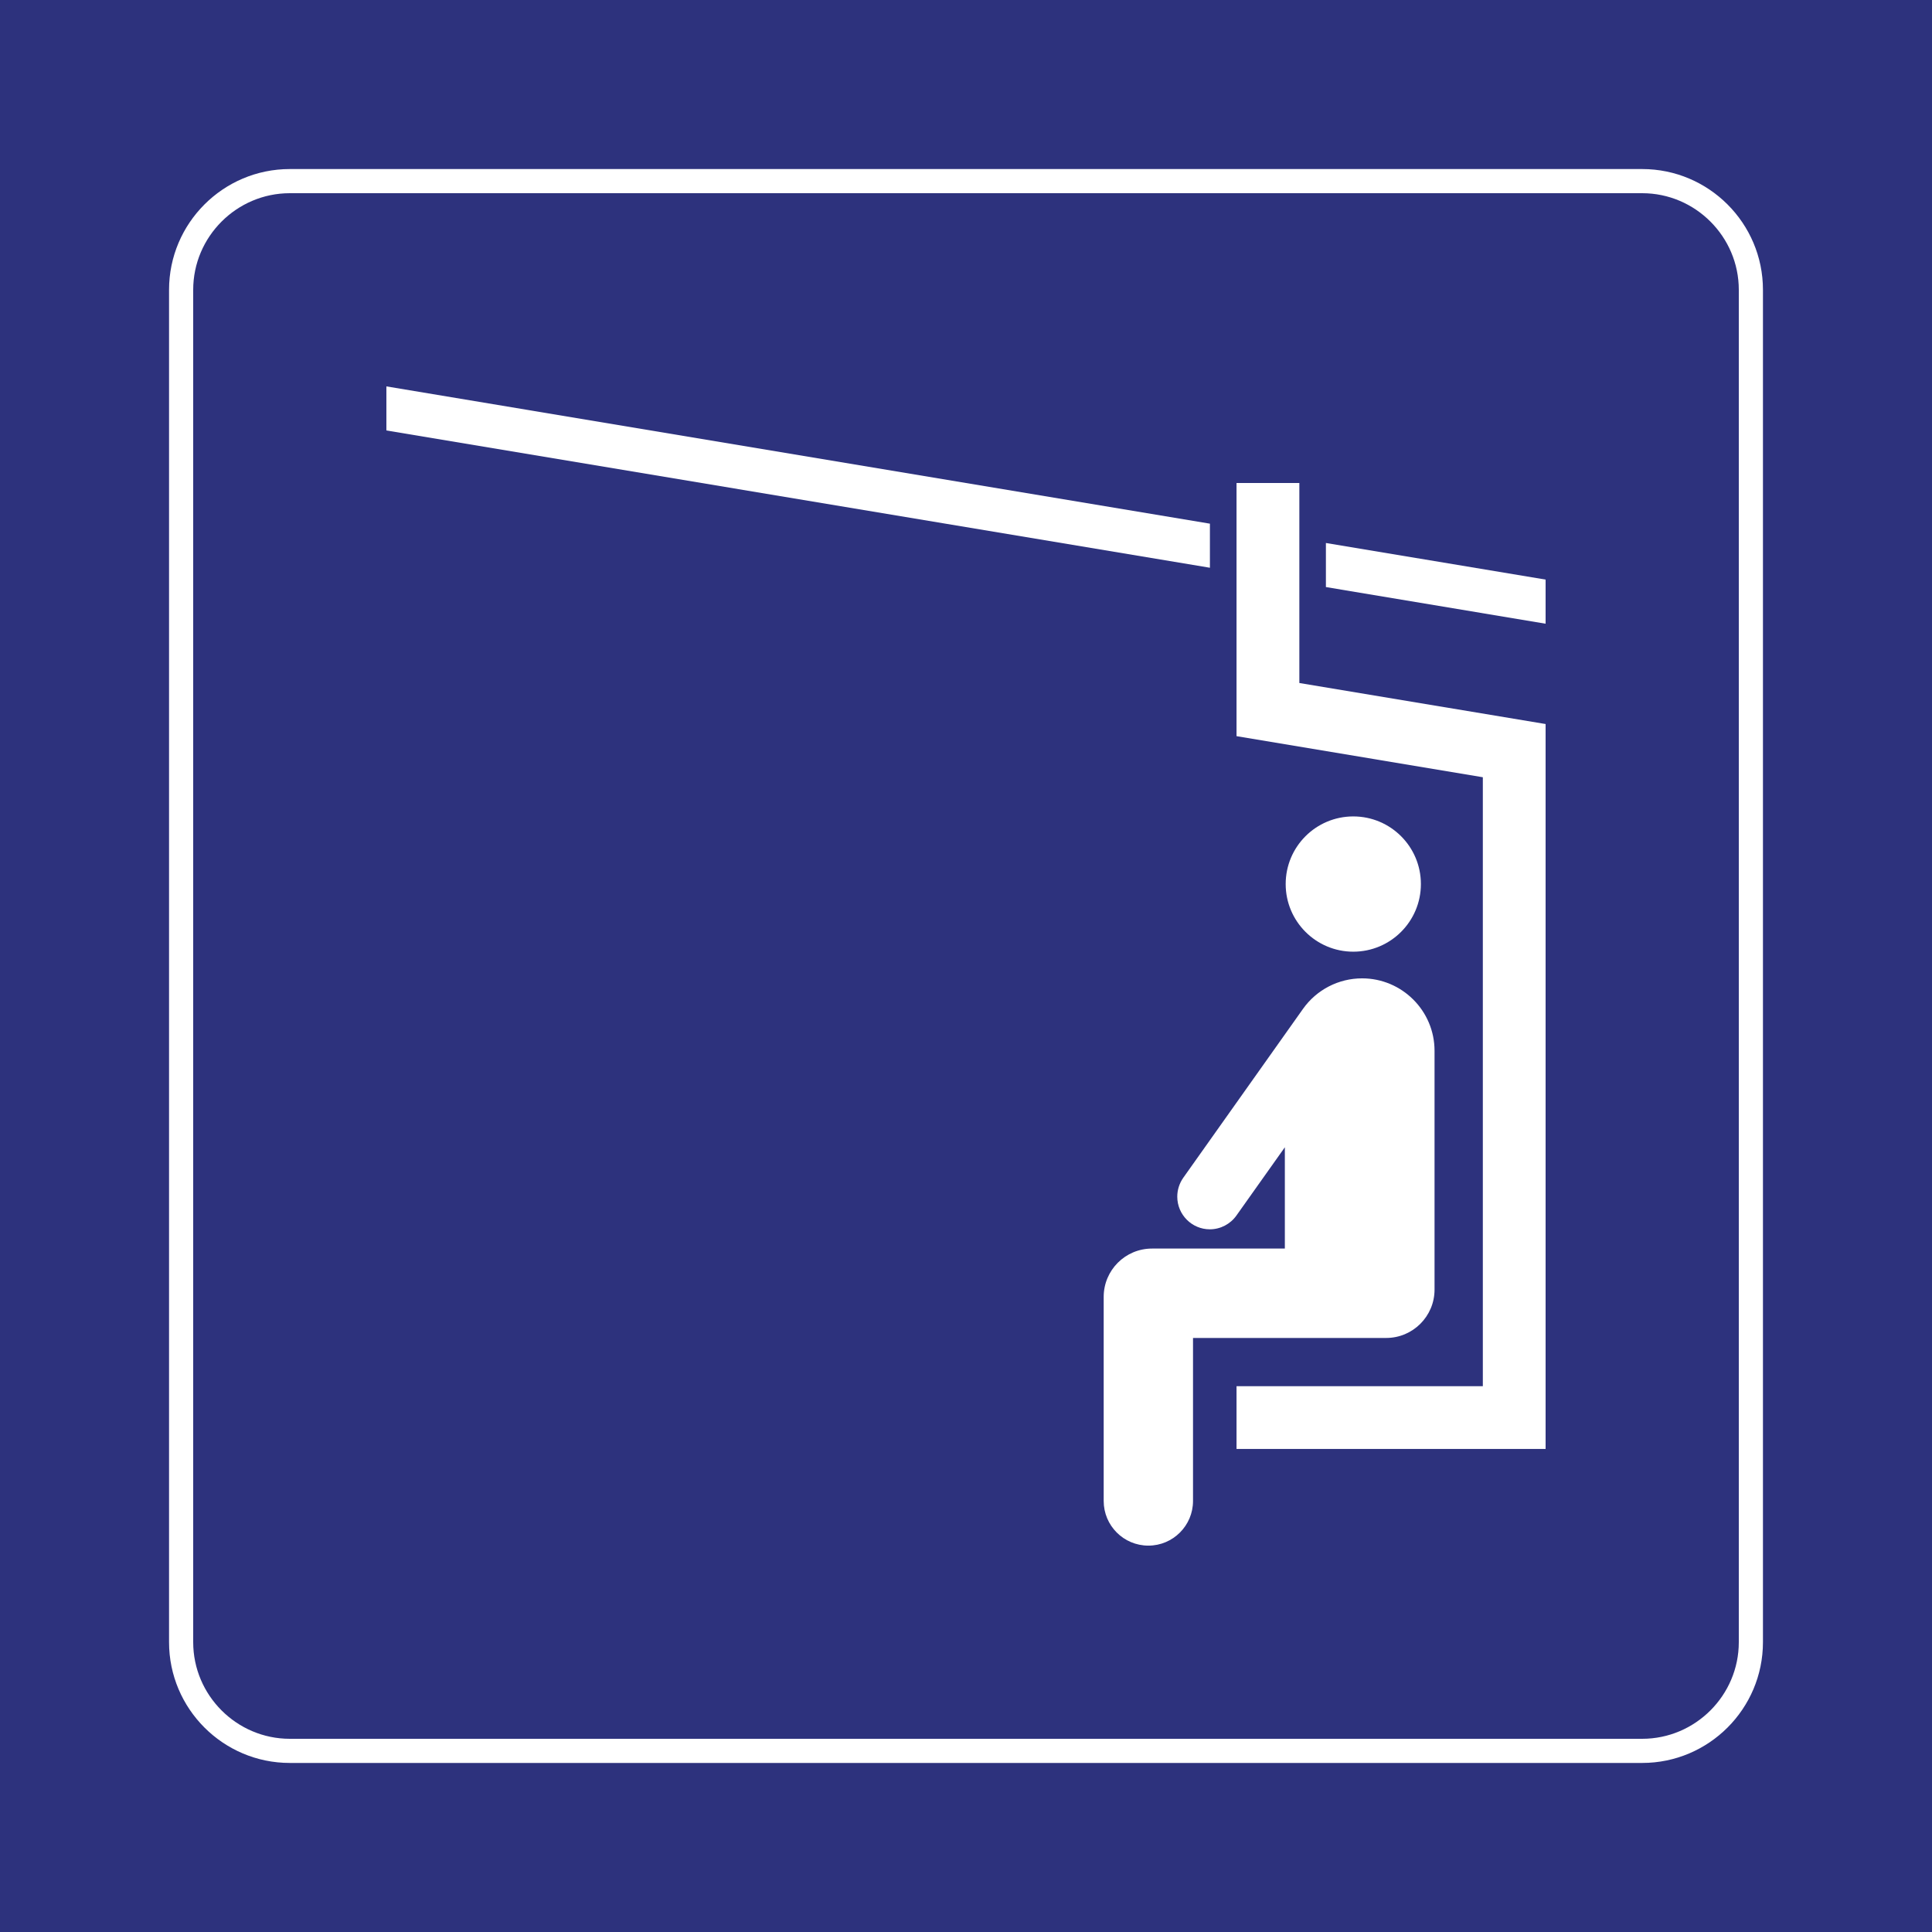
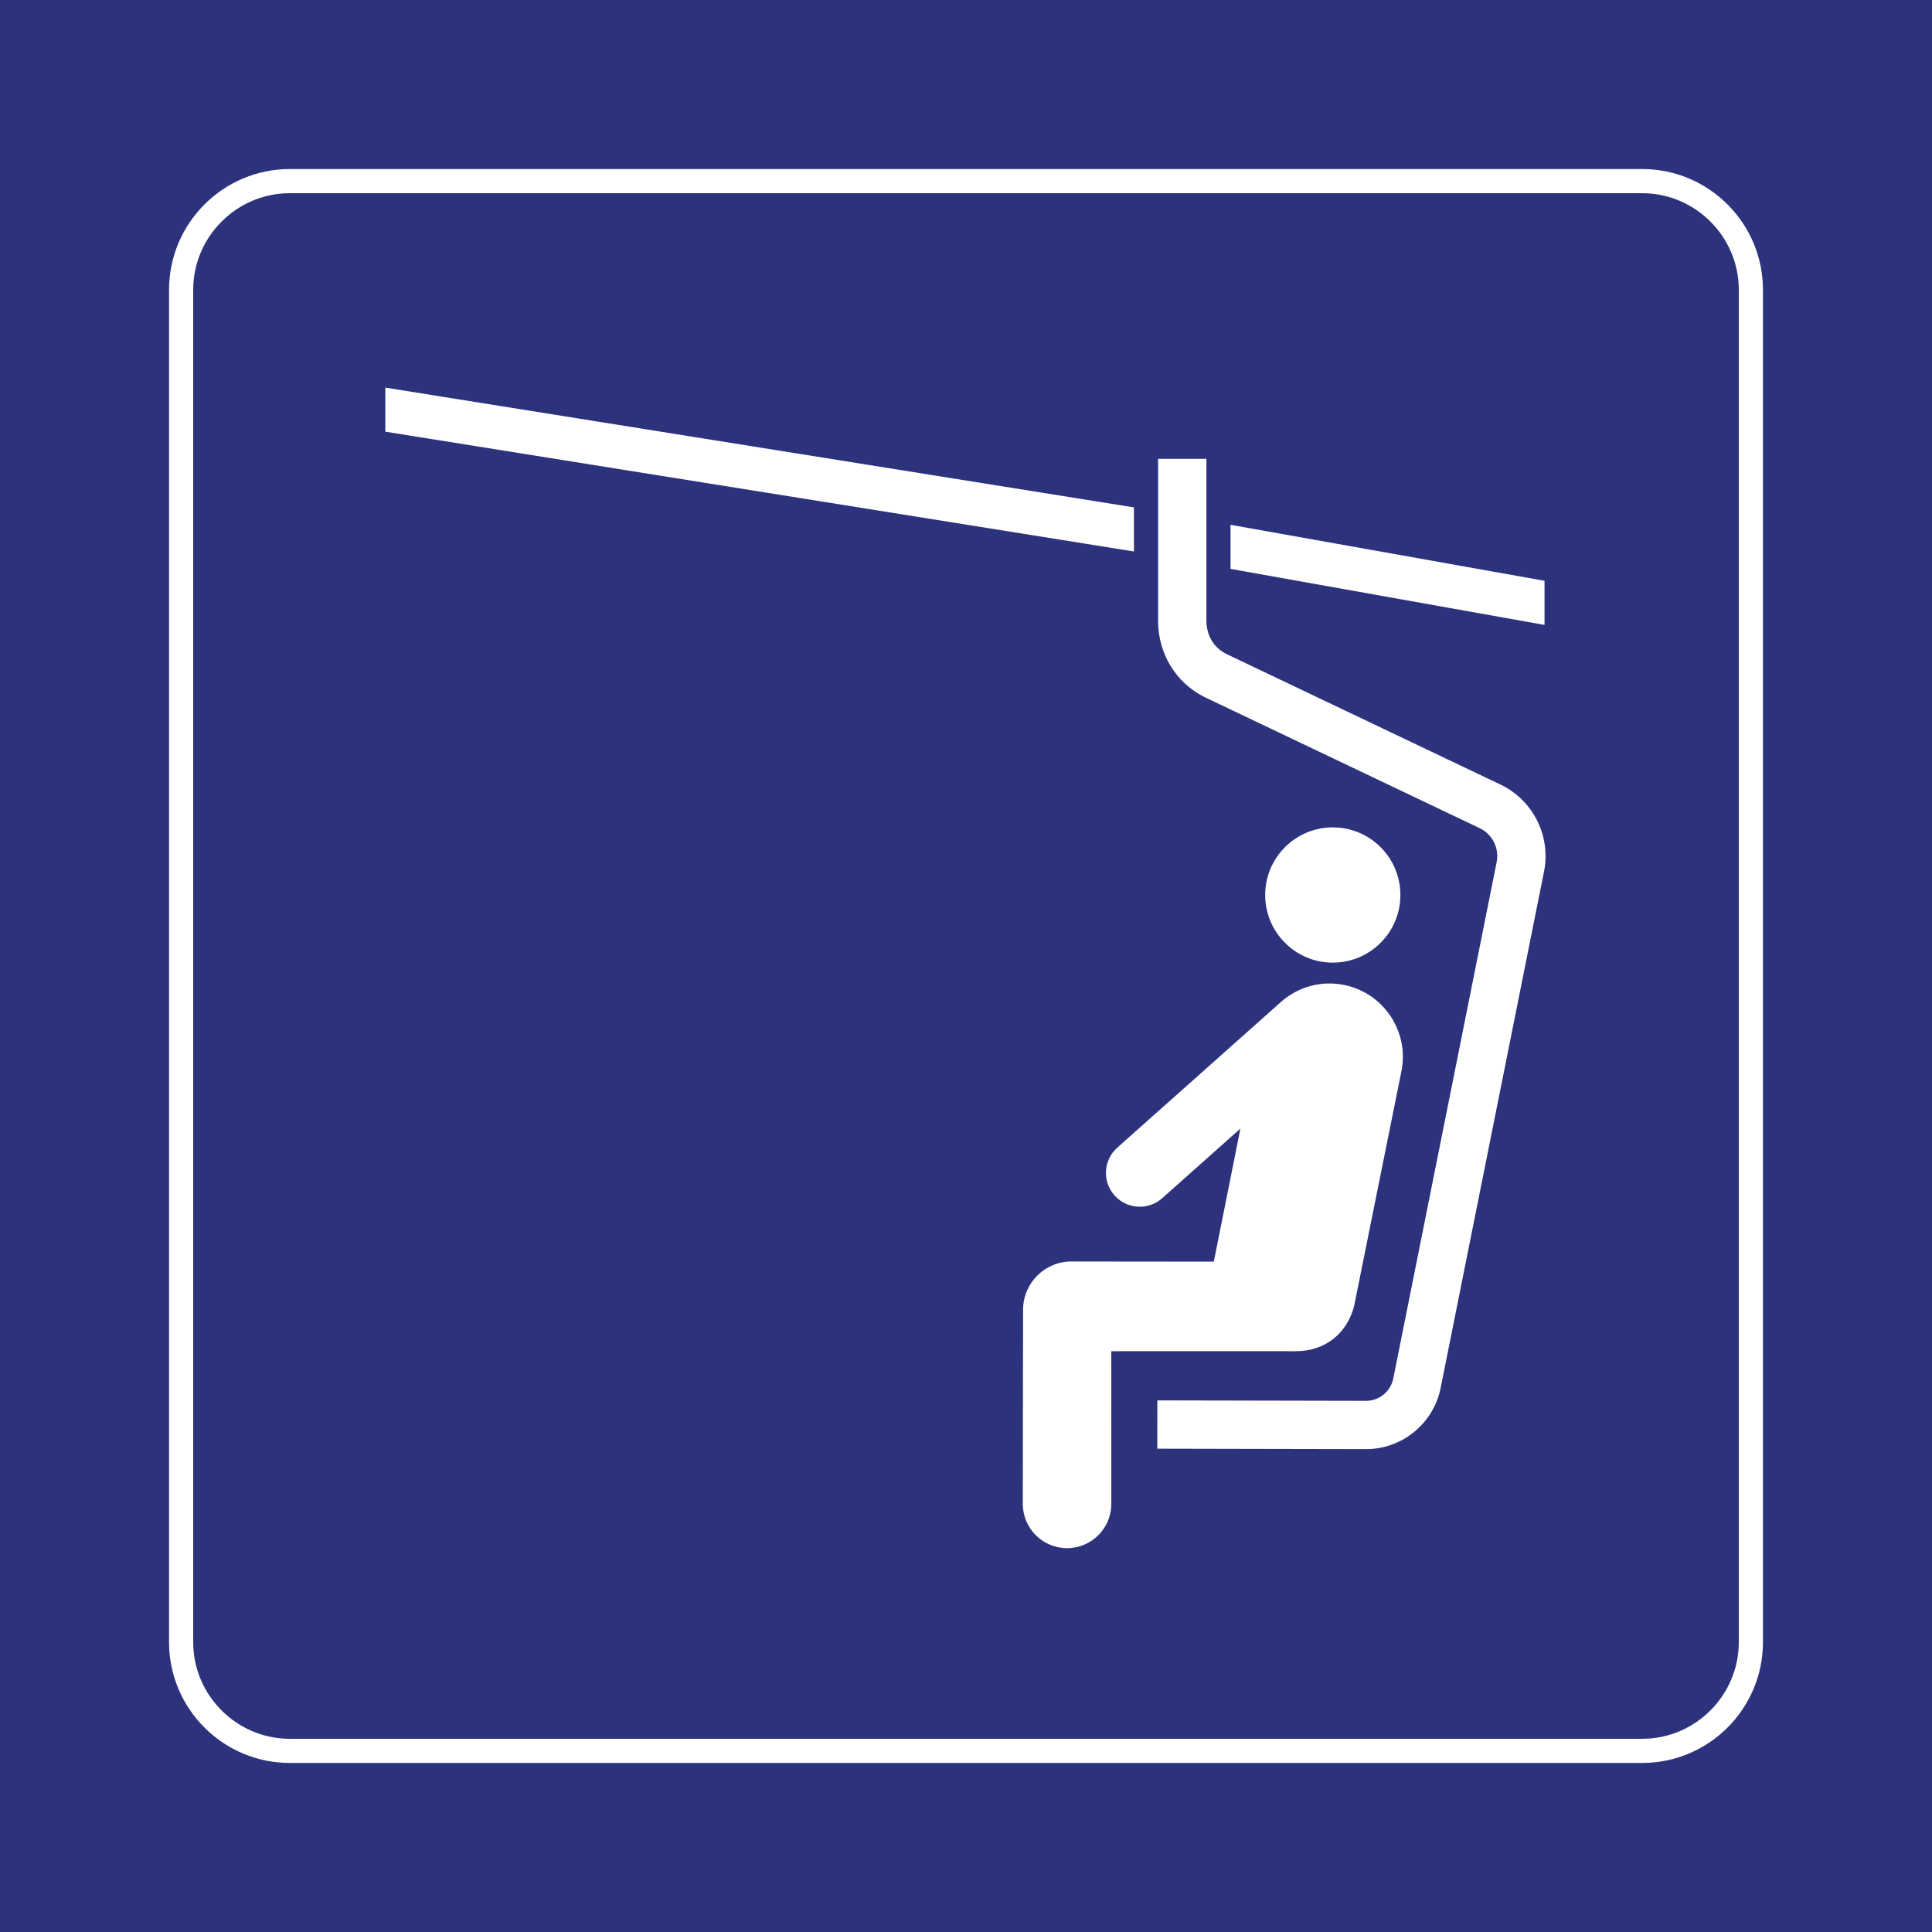
- <svg xmlns="http://www.w3.org/2000/svg" version="1.0" id="Ebene_1" x="0px" y="0px" viewBox="0 0 400 400" enable-background="new 0 0 400 400" xml:space="preserve">
-   <polygon id="background-blue" fill="#2D327D" points="400,0 0,0 0,400 400,400 400,0 " />
+ <svg xmlns="http://www.w3.org/2000/svg" version="1.0" x="0px" y="0px" viewBox="0 0 400 400" enable-background="new 0 0 400 400" xml:space="preserve">
+   <rect id="background-blue" fill="#2D327D" width="400" height="400" />
  <g id="content">
    <path id="frameWhite" fill="#FFFFFF" d="M340,40c11,0,20,9,20,20v280c0,11-9,20-20,20H60c-11,0-20-9-20-20V60c0-11,9-20,20-20H340    M340,35H60c-13.785,0-25,11.215-25,25v280c0,13.785,11.215,25,25,25h280c13.785,0,25-11.215,25-25V60   C365,46.215,353.785,35,340,35L340,35z" />
-     <polygon fill="#FFFFFF" points="250.5,108.421 79.998,79.999 79.998,89.122 250.5,117.546 250.5,108.421  " />
-     <polygon fill="#FFFFFF" points="274.514,112.421 274.514,121.544 320,129.133 320,119.997 274.514,112.421  " />
-     <path fill="#FFFFFF" d="M297.006,267.007v-49.458c0-8.268-6.728-14.991-15-14.991c-4.868,0-9.425,2.353-12.24,6.327l-24.785,34.961   c-0.806,1.151-1.24,2.512-1.24,3.91c0,3.729,3.025,6.76,6.739,6.76c2.195,0,4.252-1.077,5.512-2.859l10.022-14.126v20.97h-27.499   c-5.536,0-10.008,4.482-10.008,10.005v42.251c0,5.113,4.138,9.248,9.253,9.248c5.092,0,9.241-4.135,9.241-9.248v-33.747h39.997   C292.521,277.009,297.006,272.516,297.006,267.007L297.006,267.007z" />
-     <polygon fill="#FFFFFF" points="269.016,100 256.01,100 256.01,152.414 307.005,160.92 307.005,286.995 256.01,286.995    256.01,299.994 320,299.994 320,149.902 269.016,141.41 269.016,100  " />
-     <path fill="#FFFFFF" d="M280.183,197.036c7.73,0,13.998-6.277,13.998-14.001c0-7.737-6.268-14.003-13.998-14.003   c-7.727,0-13.997,6.265-13.997,14.003C266.186,190.759,272.456,197.036,280.183,197.036L280.183,197.036z" />
+     <path fill="#FFFFFF" d="M275.939,199.303c-7.727,0-13.997-6.277-13.997-14.001c0-7.738,6.269-14.003,13.997-14.003   c7.731,0,13.998,6.266,13.998,14.003C289.937,193.026,283.67,199.303,275.939,199.303L275.939,199.303z" />
+     <path fill="#FFFFFF" d="M282.826,300.027c7.471,0,13.96-5.309,15.438-12.636l21.407-106.931c1.453-7.205-2.12-14.555-8.689-17.867   l-0.1-0.049l-57.09-27.198c-2.581-1.321-4.022-3.937-4.022-6.839V95h-10v33.507c0,6.717,3.566,12.768,9.564,15.791l0.1,0.049   l57.089,27.197c2.534,1.301,3.908,4.15,3.344,6.946l-21.407,106.931c-0.538,2.668-2.907,4.606-5.634,4.606   c-0.004,0-0.008,0-0.013,0l-43.193-0.09l-0.021,10l43.192,0.09C282.802,300.027,282.814,300.027,282.826,300.027z" />
+     <polygon fill="#FFFFFF" points="79.777,80.25 79.777,89.373 234.769,114.176 234.769,105.051  " />
+     <polygon fill="#FFFFFF" points="254.769,117.782 319.778,129.384 319.778,120.248 254.769,108.656  " />
+     <path fill="#FFFFFF" d="M211.759,311.363c0,5.061,4.103,9.164,9.164,9.164c5.061,0,9.164-4.103,9.164-9.164   c0-0.144-0.009-31.613-0.009-31.613c0-0.025,38,0,38,0c6.297,0.088,10.967-3.761,12.325-9.587l9.749-48.386   c1.643-8.223-3.691-16.22-11.913-17.863h0c-4.717-0.943-9.354,0.419-12.766,3.297c-0.044,0.038-34.154,30.402-34.154,30.402   c-2.887,2.571-3.144,6.996-0.572,9.883c1.383,1.553,3.302,2.345,5.23,2.345c1.656,0,3.319-0.584,4.653-1.772l16.183-14.411   l-5.442,27.236c-0.021,0.104-0.028,0.208-0.046,0.312c-2.572,0.014-29.36-0.029-29.36-0.029c-5.535-0.077-10.07,4.342-10.147,9.864   C211.818,271.04,211.759,311.203,211.759,311.363z" />
  </g>
</svg>
